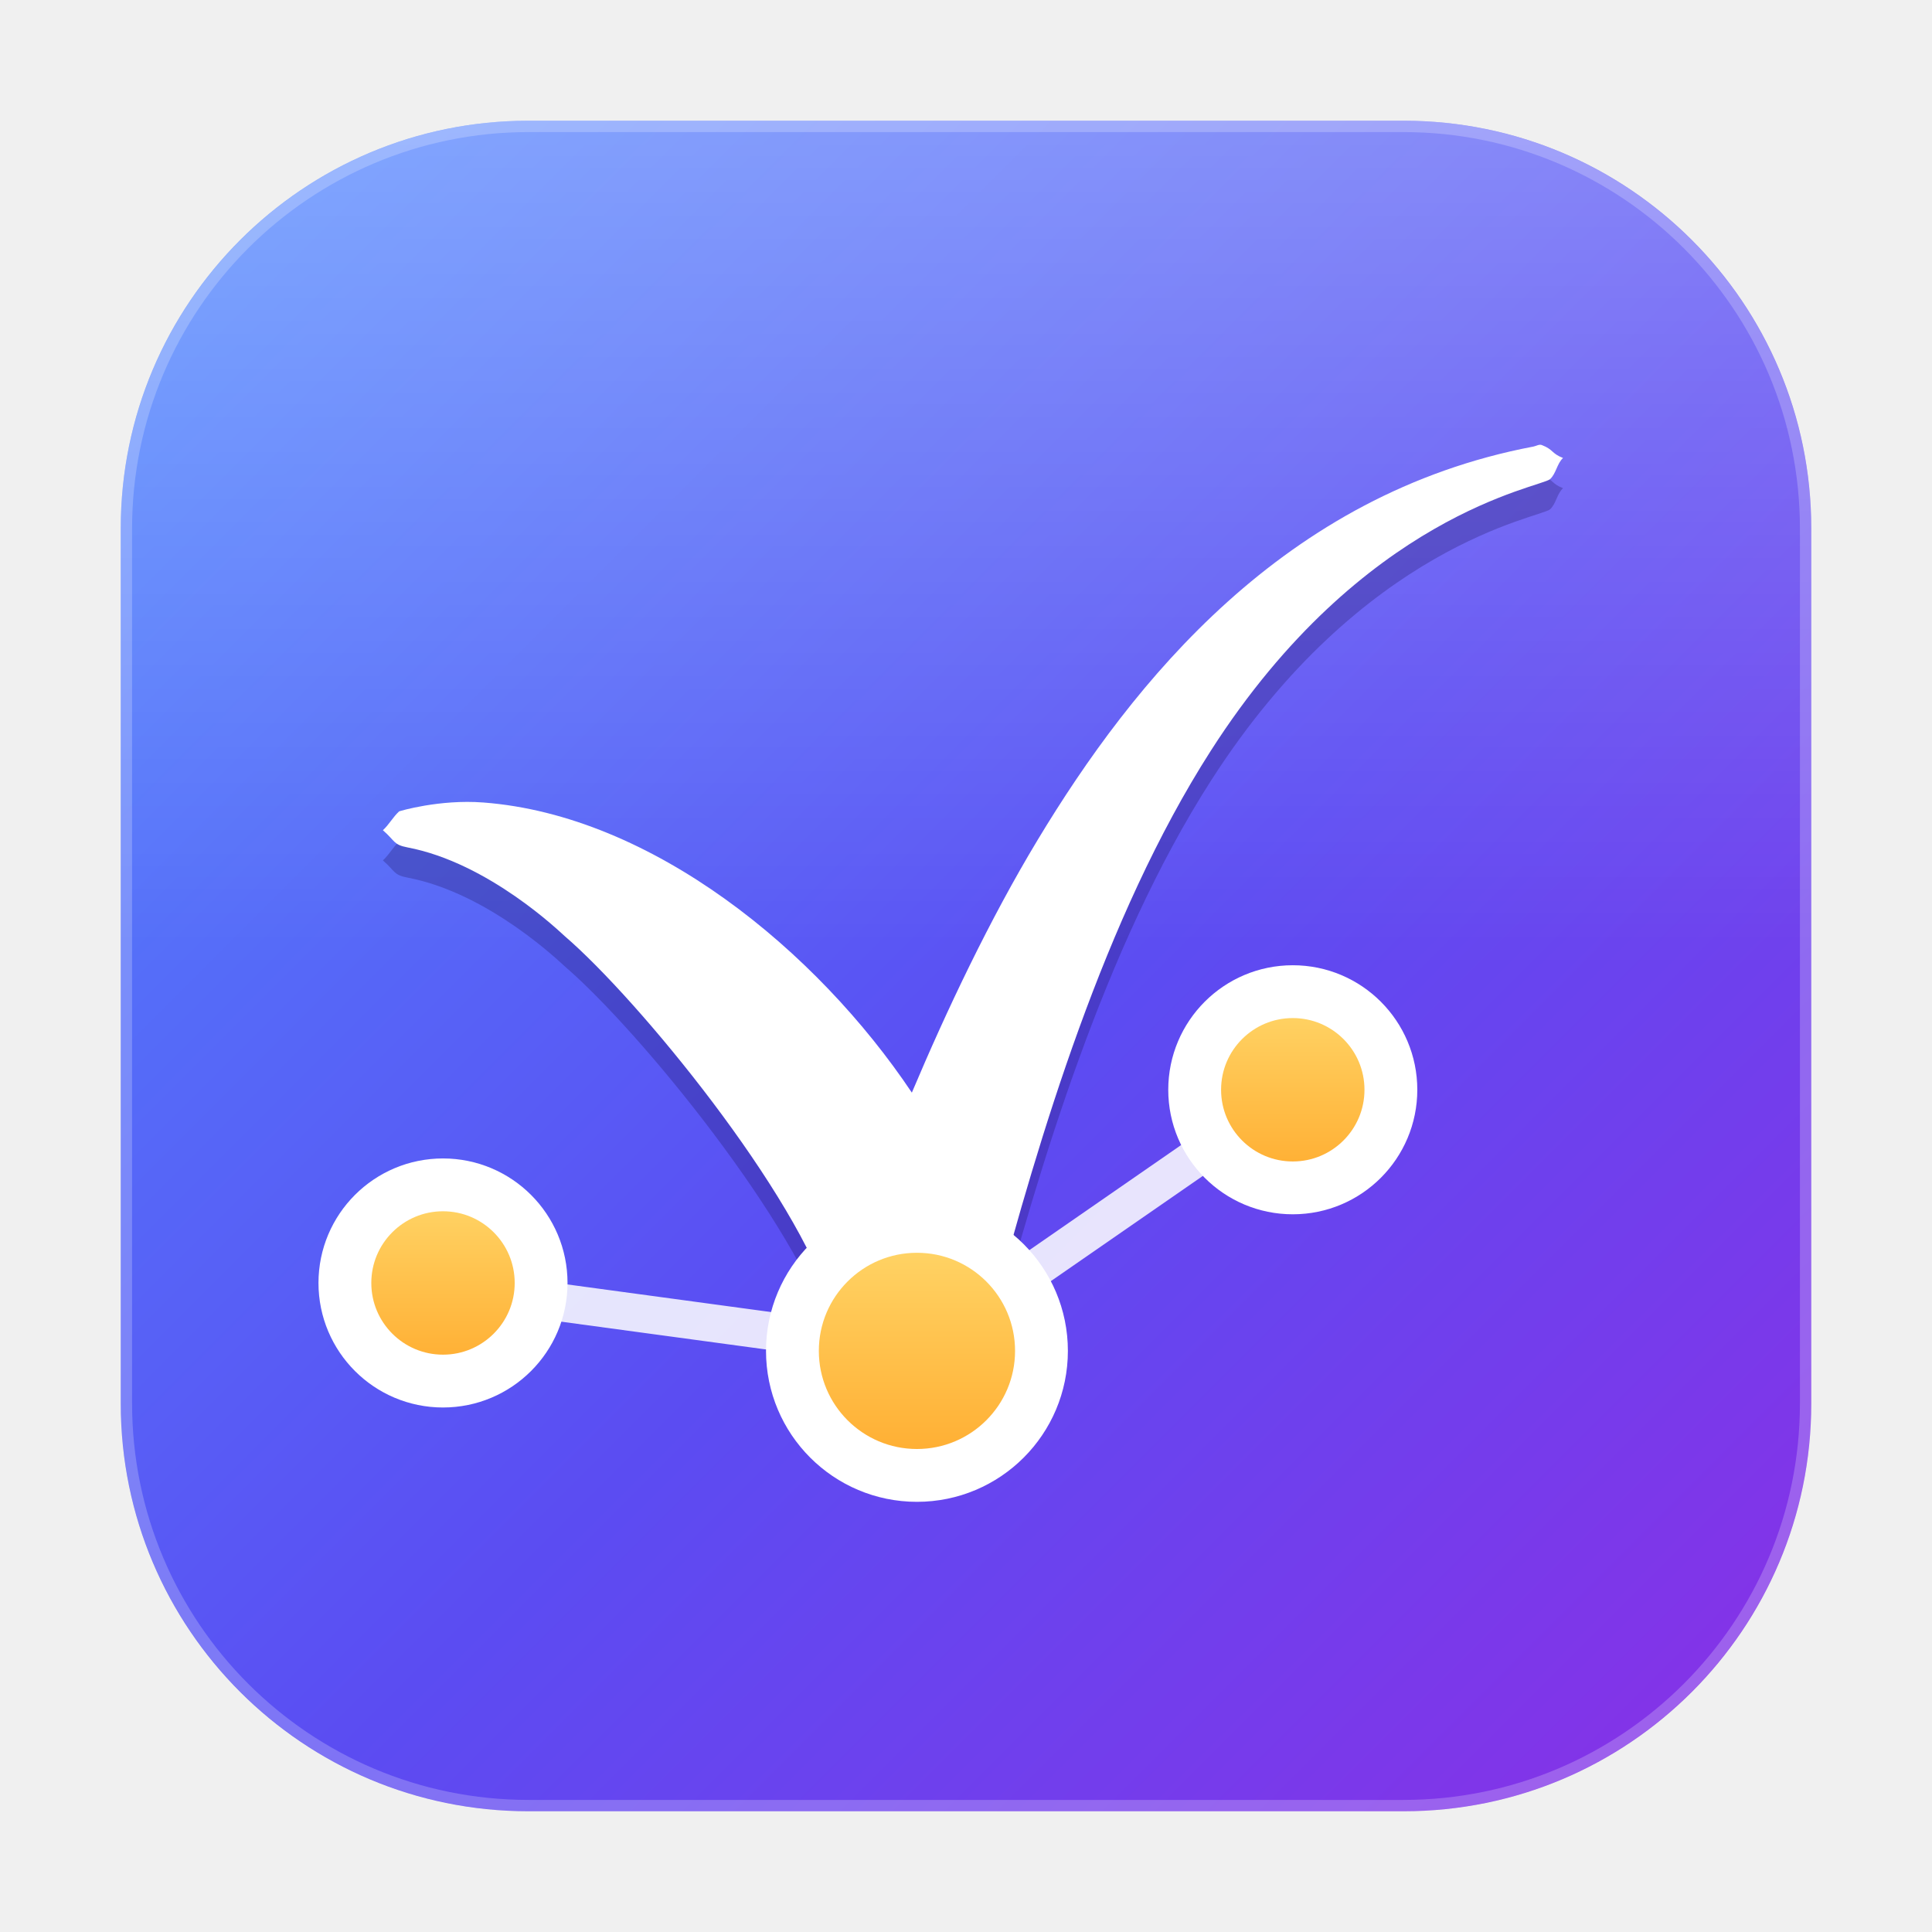
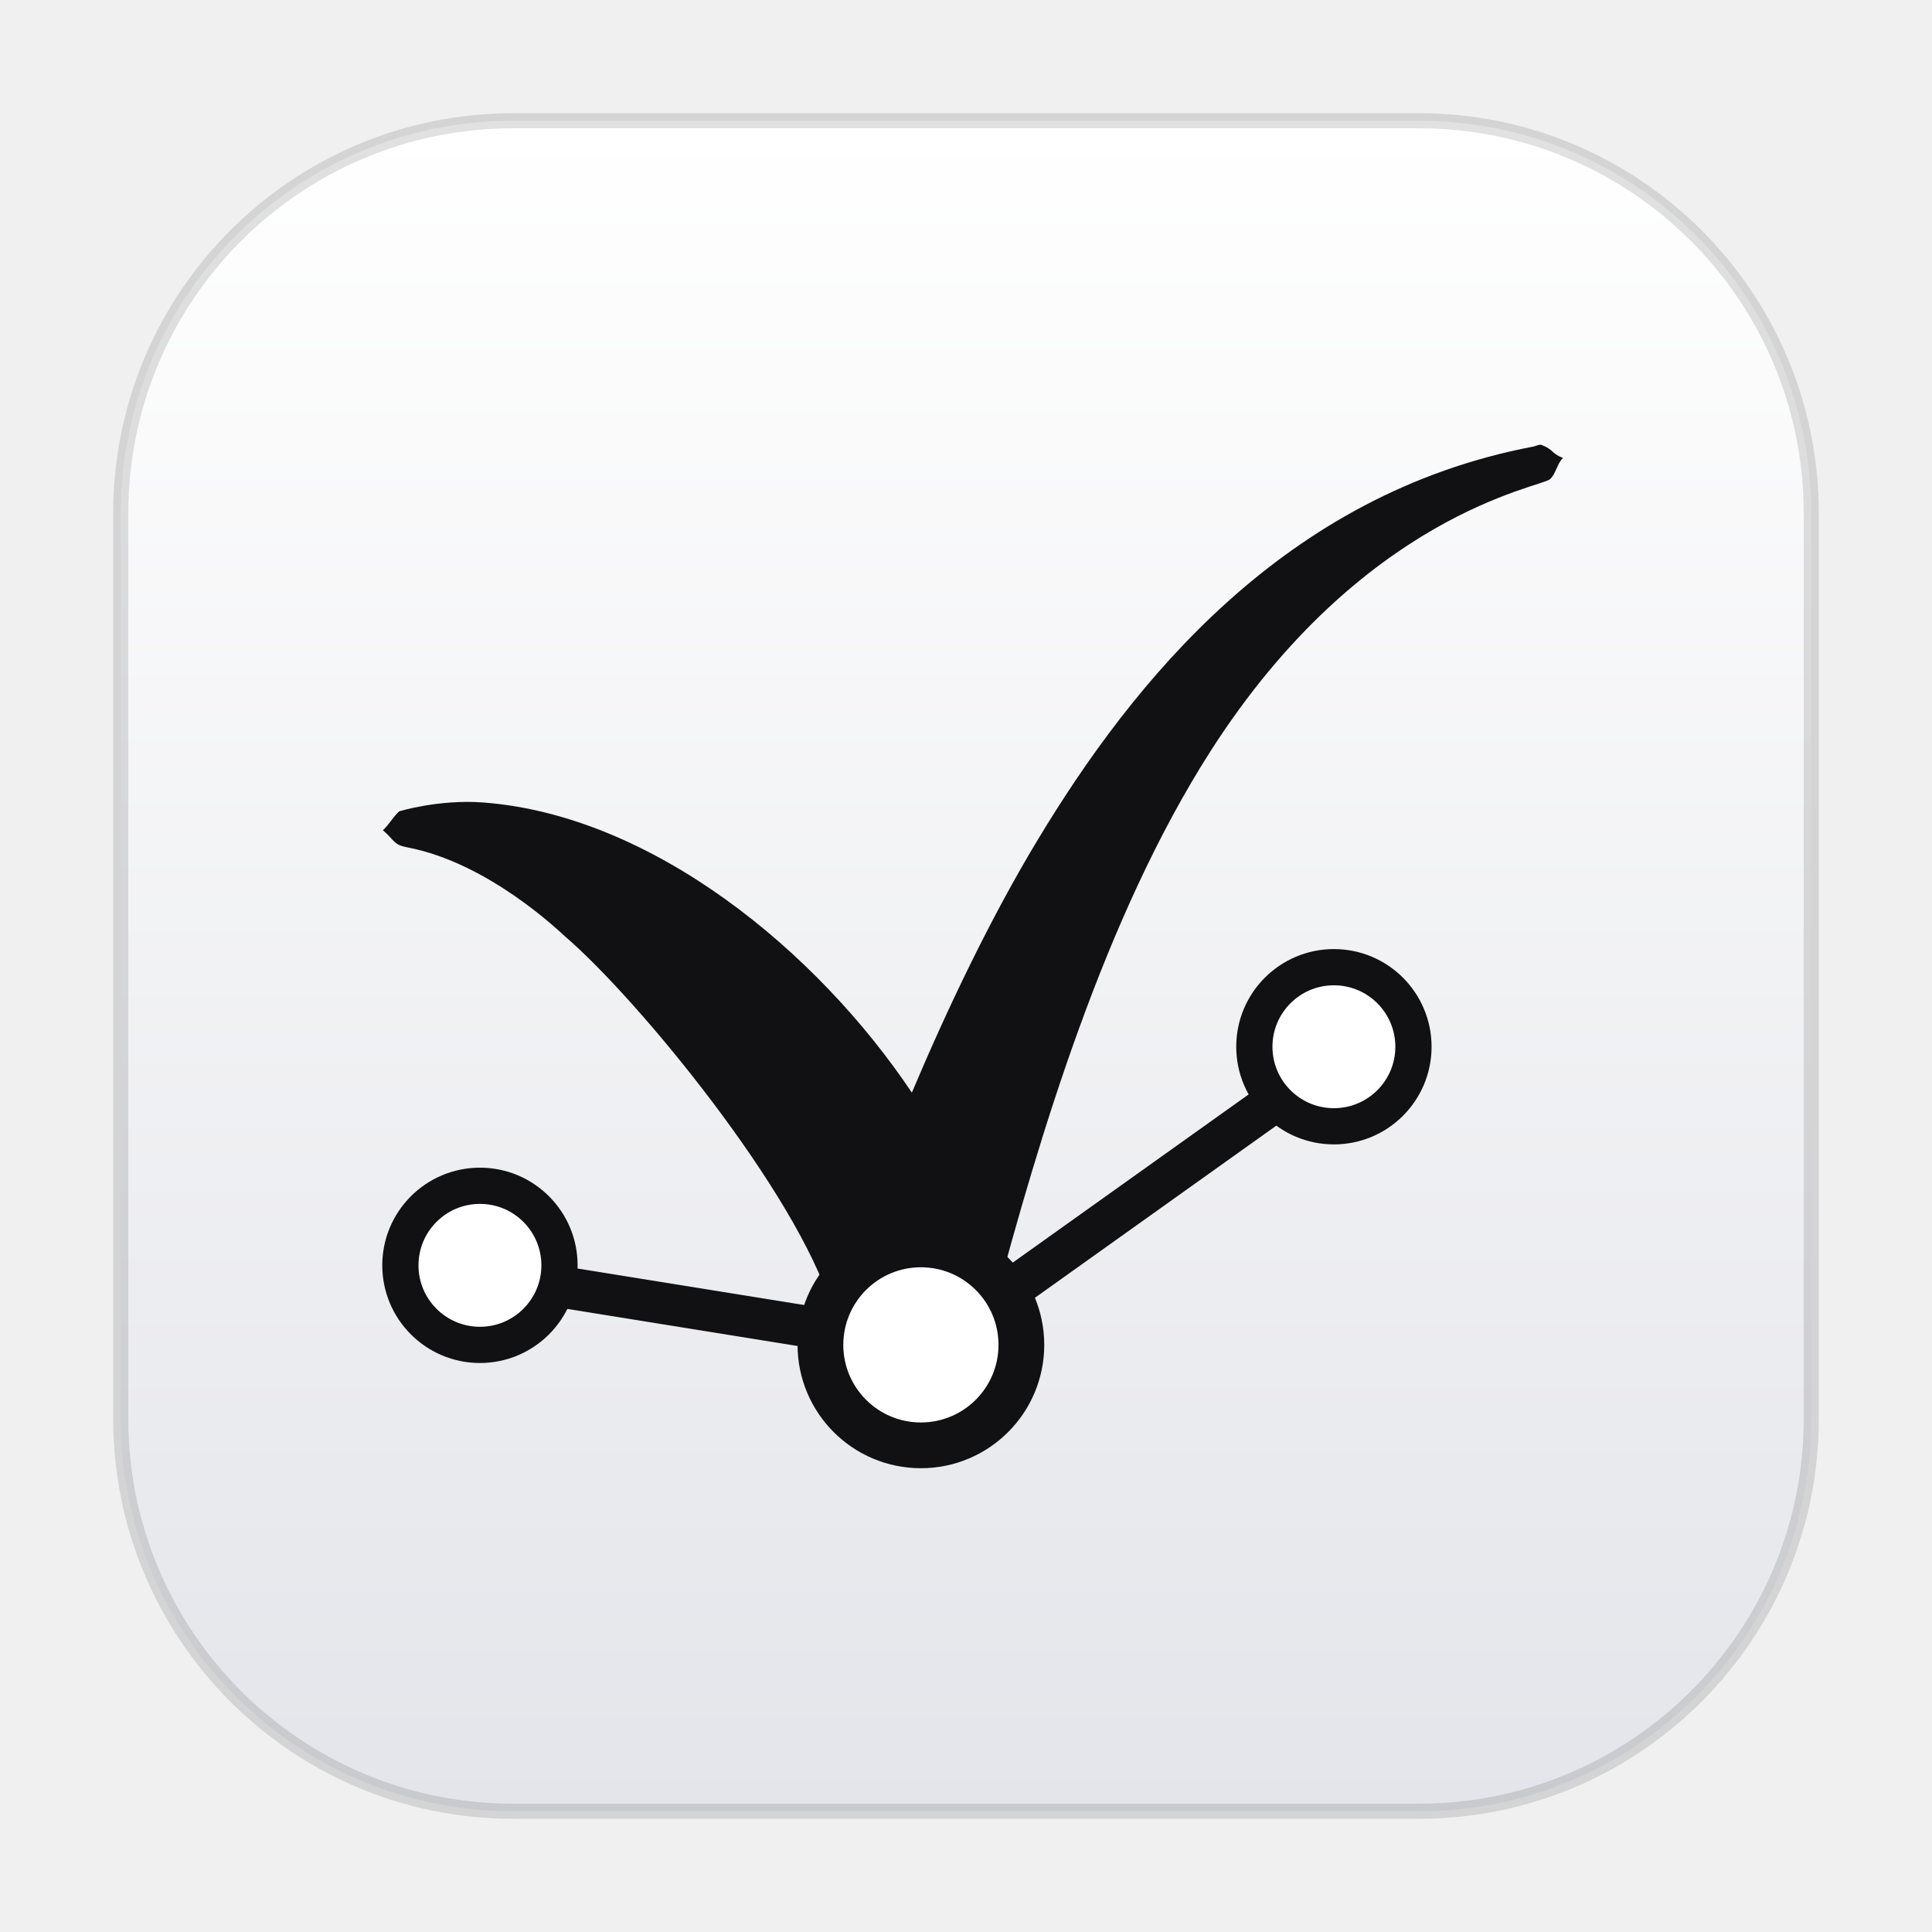
<svg xmlns="http://www.w3.org/2000/svg" viewBox="0 0 256 256" width="256" height="256">
  <defs>
-     <linearGradient id="bg" x1="0" y1="0" x2="1" y2="1">
-       <stop offset="0" stop-color="#4f8bff" />
-       <stop offset="0.55" stop-color="#5b4cf2" />
-       <stop offset="1" stop-color="#8a2fe6" />
-     </linearGradient>
-     <linearGradient id="gl" x1="0" y1="0" x2="0" y2="1">
-       <stop offset="0" stop-color="#ffffff" stop-opacity="0.28" />
-       <stop offset="0.5" stop-color="#ffffff" stop-opacity="0" />
-     </linearGradient>
-     <linearGradient id="nd" x1="0" y1="0" x2="0" y2="1">
-       <stop offset="0" stop-color="#ffd76a" />
-       <stop offset="1" stop-color="#ffab2e" />
+     <linearGradient id="bg" x1="0" y1="0" x2="0" y2="1">
+       <stop offset="0" stop-color="#ffffff" />
+       <stop offset="1" stop-color="#e4e5ea" />
    </linearGradient>
  </defs>
-   <rect x="16" y="16" width="224" height="224" rx="54" fill="url(#bg)" />
-   <rect x="16" y="16" width="224" height="224" rx="54" fill="url(#gl)" />
-   <rect x="16.75" y="16.75" width="222.5" height="222.5" rx="53.3" fill="none" stroke="#ffffff" stroke-opacity="0.22" stroke-width="1.5" />
-   <g transform="translate(40 54) scale(5.0)" fill="#1b0f5c" fill-opacity="0.28">
+   <rect x="16" y="16" width="224" height="224" rx="52" fill="url(#bg)" stroke="#000" stroke-opacity=".12" stroke-width="2" />
+   <g transform="translate(40 50) scale(5.0)">
    <g transform="translate(-268.083 -498.615)">
-       <path d="M282.118,523.24C281.195,520.222 277.013,515.111 275.044,513.419C274.945,513.334 273.04,511.481 270.881,511.072C270.503,511 270.557,510.899 270.23,510.617C270.393,510.469 270.498,510.265 270.661,510.117C270.667,510.112 271.728,509.793 272.892,509.882C277.366,510.222 281.733,513.812 284.248,517.571C285.167,515.396 286.308,512.985 287.583,510.872C290.112,506.679 294.107,501.703 300.722,500.449C300.795,500.435 300.873,500.382 300.942,500.409C301.254,500.529 301.195,500.632 301.505,500.752C301.344,500.9 301.323,501.163 301.162,501.312C300.923,501.533 296.197,502.223 292.169,508.513C289.34,512.929 287.609,518.8 286.423,523.234C286.435,523.896 286.318,524.489 286.055,524.984C284.748,527.441 281.627,526.228 281.897,524.005C281.905,523.937 281.981,523.667 282.118,523.24Z" />
+       <path fill="#111114" d="M282.118,523.24C281.195,520.222 277.013,515.111 275.044,513.419C274.945,513.334 273.04,511.481 270.881,511.072C270.503,511 270.557,510.899 270.23,510.617C270.393,510.469 270.498,510.265 270.661,510.117C270.667,510.112 271.728,509.793 272.892,509.882C277.366,510.222 281.733,513.812 284.248,517.571C285.167,515.396 286.308,512.985 287.583,510.872C290.112,506.679 294.107,501.703 300.722,500.449C300.795,500.435 300.873,500.382 300.942,500.409C301.254,500.529 301.195,500.632 301.505,500.752C301.344,500.9 301.323,501.163 301.162,501.312C300.923,501.533 296.197,502.223 292.169,508.513C289.34,512.929 287.609,518.8 286.423,523.234C286.435,523.896 286.318,524.489 286.055,524.984C284.748,527.441 281.627,526.228 281.897,524.005C281.905,523.937 281.981,523.667 282.118,523.24Z" />
+       <path fill="none" stroke="#111114" stroke-width="1.1" d="M284.811,524.256L293.701,517.917" />
+       <path fill="none" stroke="#111114" stroke-width="1.1" d="M282.229,522.133L272.651,520.59" transform="translate(2.25866 2.12231)" />
+       <circle fill="#ffffff" stroke="#111114" stroke-width="3.4" cx="283.98" cy="524.256" r="7.468" transform="matrix(0.282308,0,0,0.282308,215.263,368.353)" />
+       <circle fill="#ffffff" stroke="#111114" stroke-width="3.4" cx="283.98" cy="524.256" r="7.468" transform="matrix(0.282308,0,0,0.282308,192.632,374.146)" />
+       <circle fill="#ffffff" stroke="#111114" stroke-width="3.4" cx="283.98" cy="524.256" r="7.468" transform="matrix(0.356531,0,0,0.356531,183.24,337.342)" />
    </g>
  </g>
-   <g transform="translate(40 50) scale(5.0)" fill="#ffffff">
-     <g transform="translate(-268.083 -498.615)">
-       <path d="M282.118,523.24C281.195,520.222 277.013,515.111 275.044,513.419C274.945,513.334 273.04,511.481 270.881,511.072C270.503,511 270.557,510.899 270.23,510.617C270.393,510.469 270.498,510.265 270.661,510.117C270.667,510.112 271.728,509.793 272.892,509.882C277.366,510.222 281.733,513.812 284.248,517.571C285.167,515.396 286.308,512.985 287.583,510.872C290.112,506.679 294.107,501.703 300.722,500.449C300.795,500.435 300.873,500.382 300.942,500.409C301.254,500.529 301.195,500.632 301.505,500.752C301.344,500.9 301.323,501.163 301.162,501.312C300.923,501.533 296.197,502.223 292.169,508.513C289.34,512.929 287.609,518.8 286.423,523.234C286.435,523.896 286.318,524.489 286.055,524.984C284.748,527.441 281.627,526.228 281.897,524.005C281.905,523.937 281.981,523.667 282.118,523.24Z" />
-     </g>
-   </g>
-   <g fill="none" stroke="#ffffff" stroke-opacity="0.85" stroke-width="5" stroke-linecap="round">
-     <path d="M121.5 179 L167.0 147.5" />
-     <path d="M121.5 179 L64.0 171.2" />
-   </g>
-   <g stroke="#ffffff" stroke-width="7">
-     <circle cx="171.3" cy="144.4" r="13" fill="url(#nd)" />
-     <circle cx="58.7" cy="170.0" r="13" fill="url(#nd)" />
-     <circle cx="121.5" cy="179" r="16.5" fill="url(#nd)" />
-   </g>
</svg>
